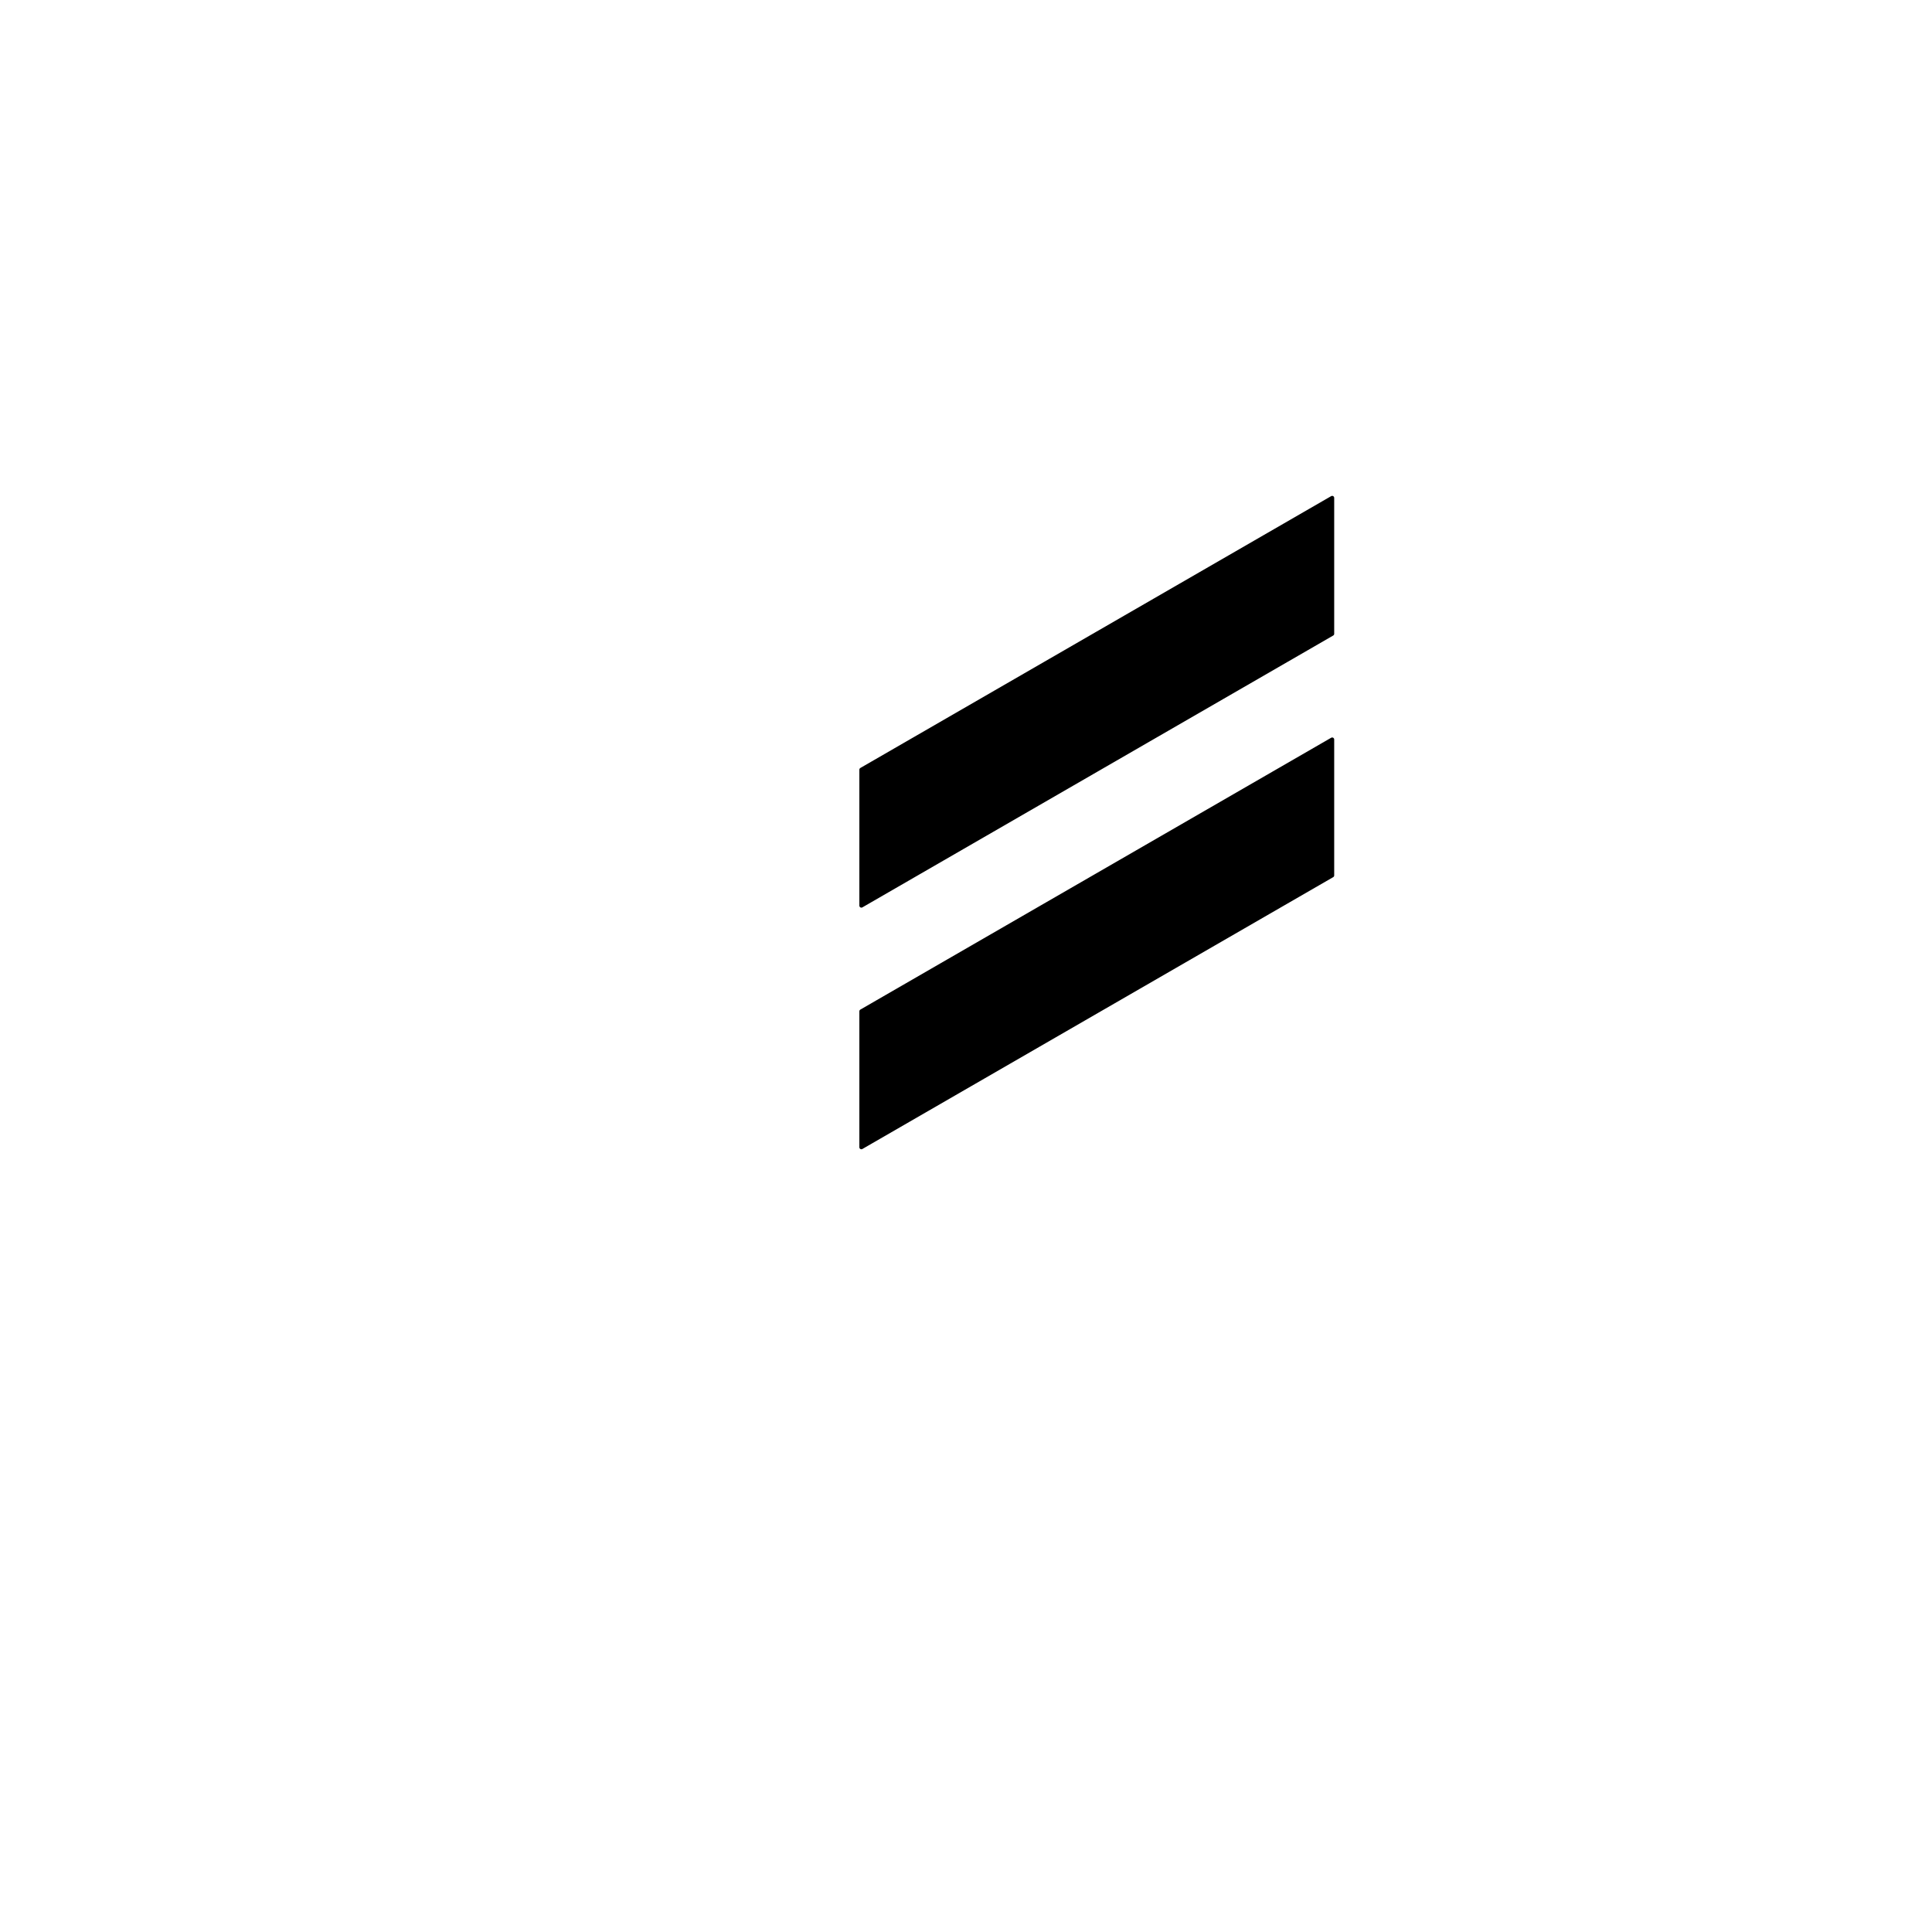
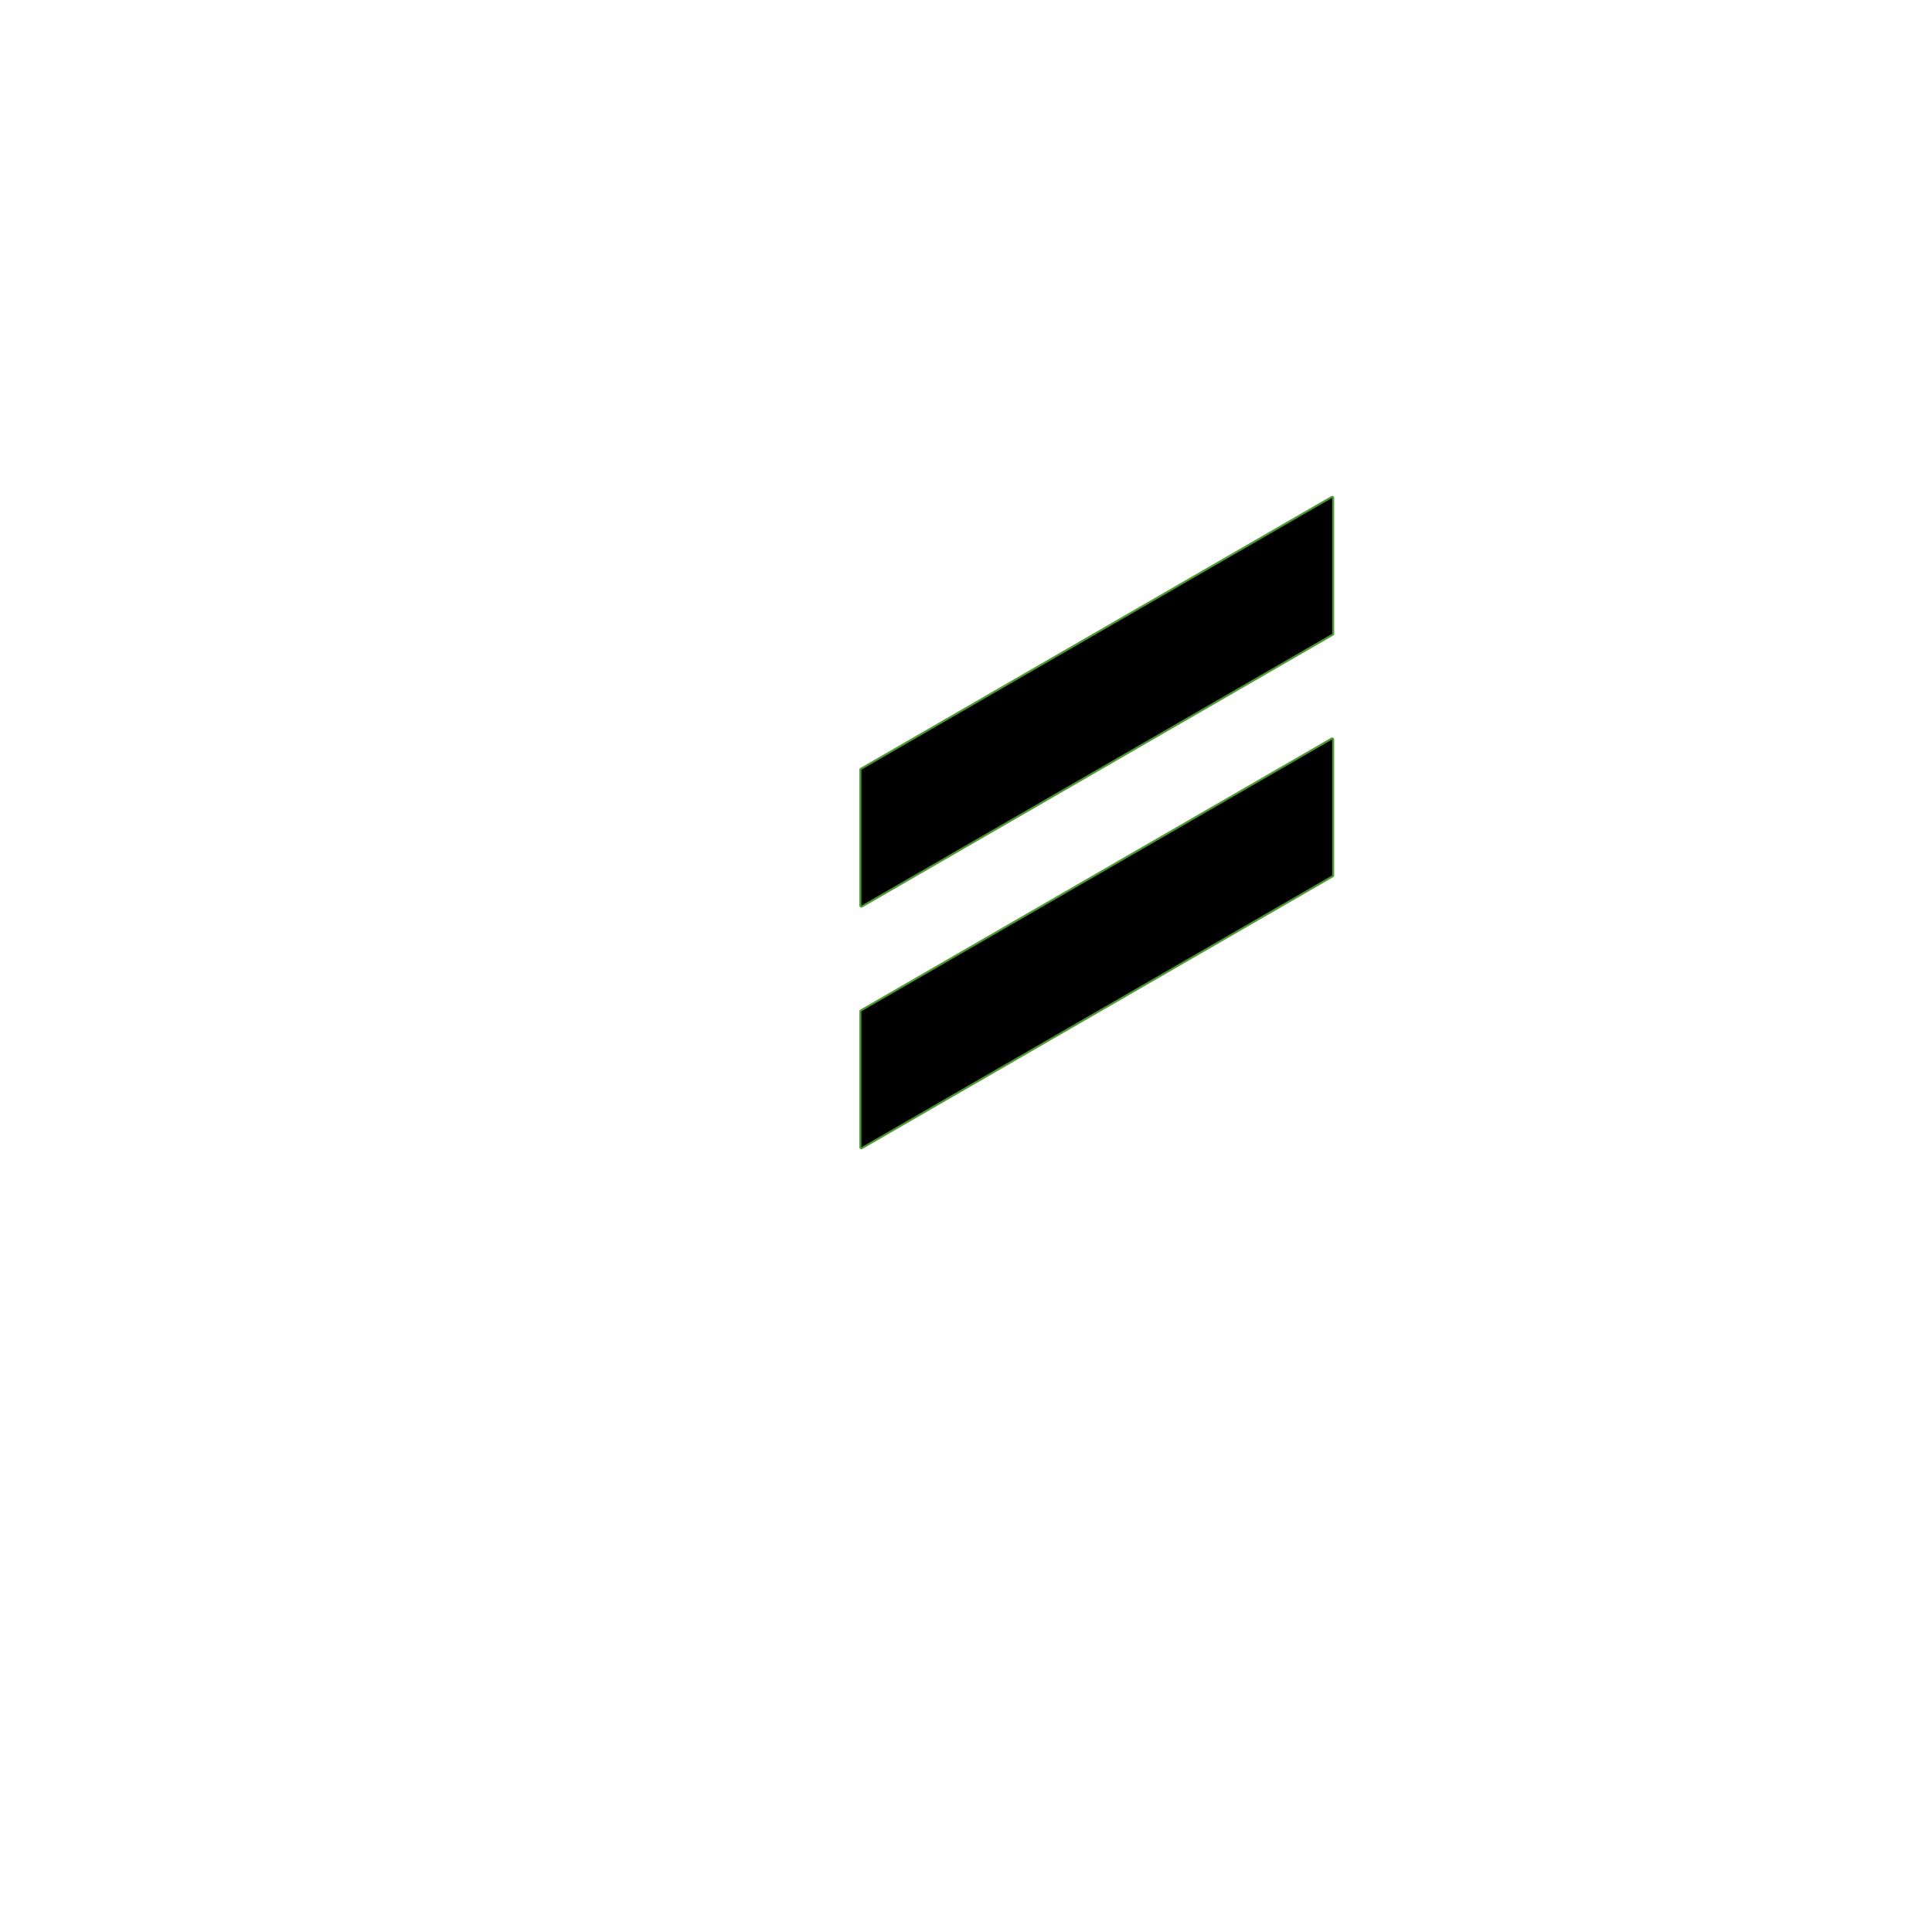
- <svg xmlns="http://www.w3.org/2000/svg" width="100" height="100" viewBox="-1.156 -1.156 28.77 28.77" stroke="#000" stroke-width=".06" stroke-linejoin="round">
+ <svg xmlns="http://www.w3.org/2000/svg" width="100" height="100" viewBox="-1.156 -1.156 28.77 28.77" stroke="#4e9934" stroke-width=".06" stroke-linejoin="round">
  <path d="M11.671 10.306v2.024l7.011-4.048V6.258zm0 3.598v2.024l7.011-4.048V9.856z" paint-order="stroke fill markers" />
</svg>
